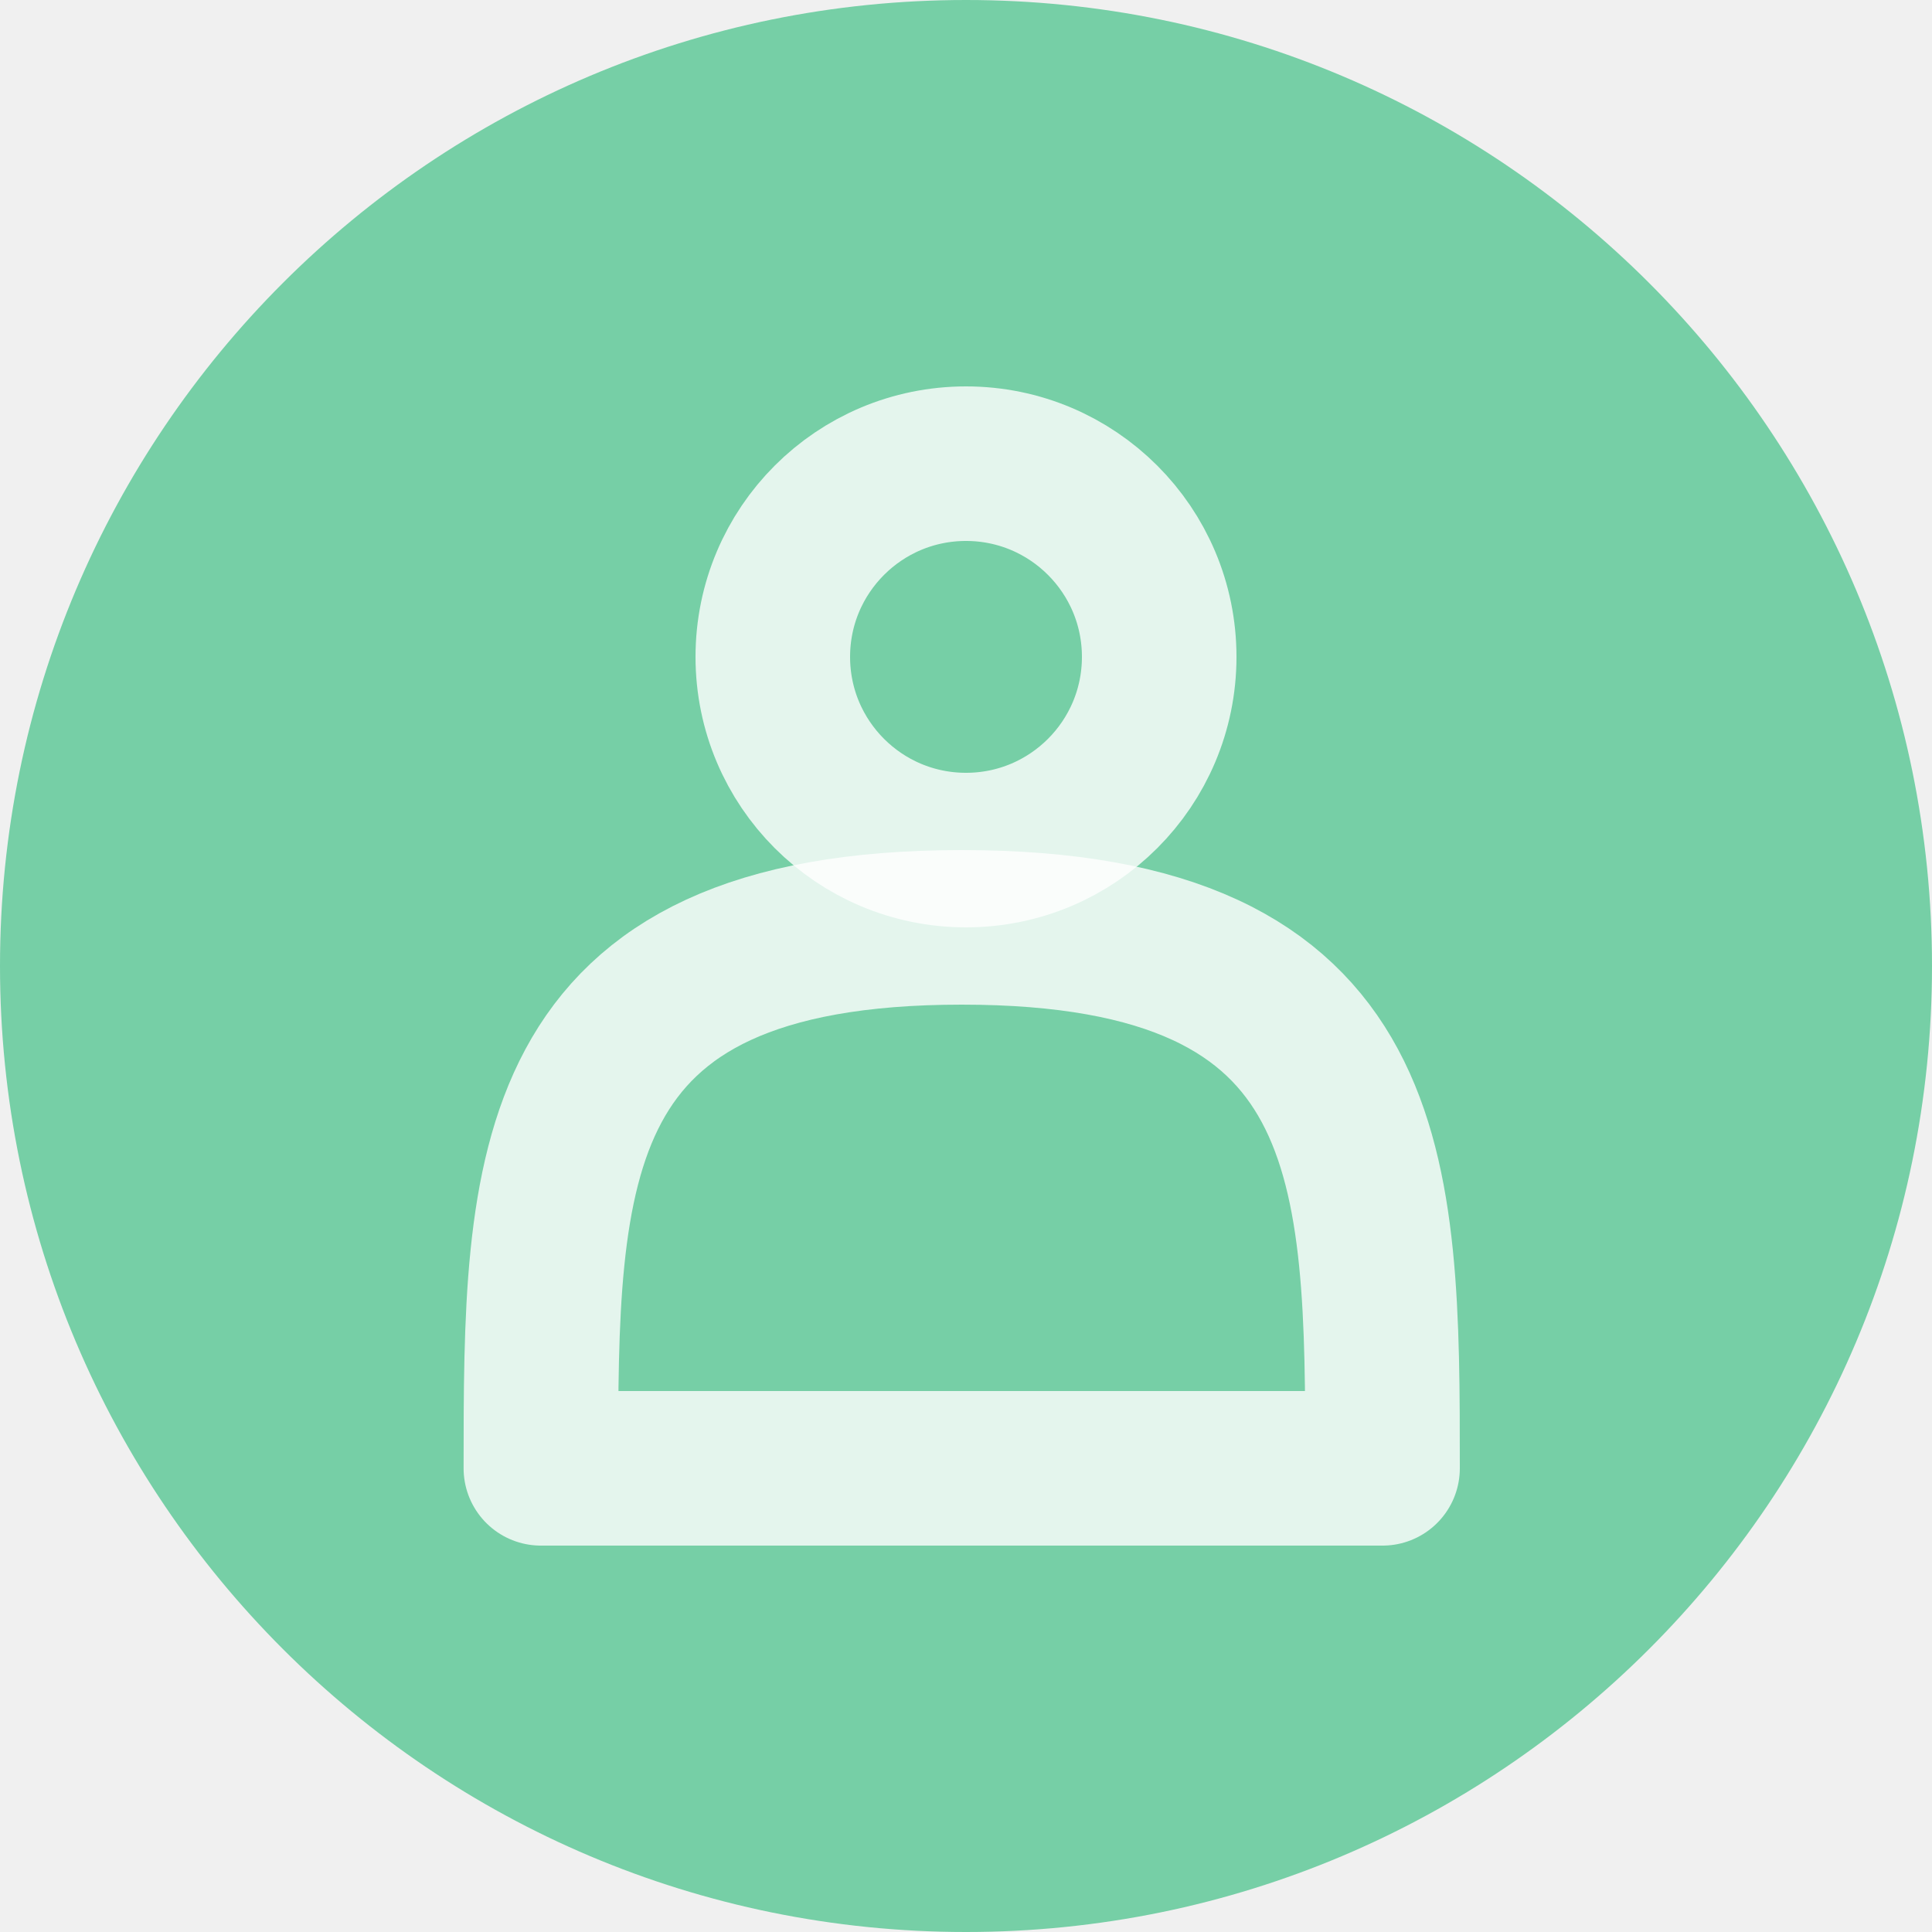
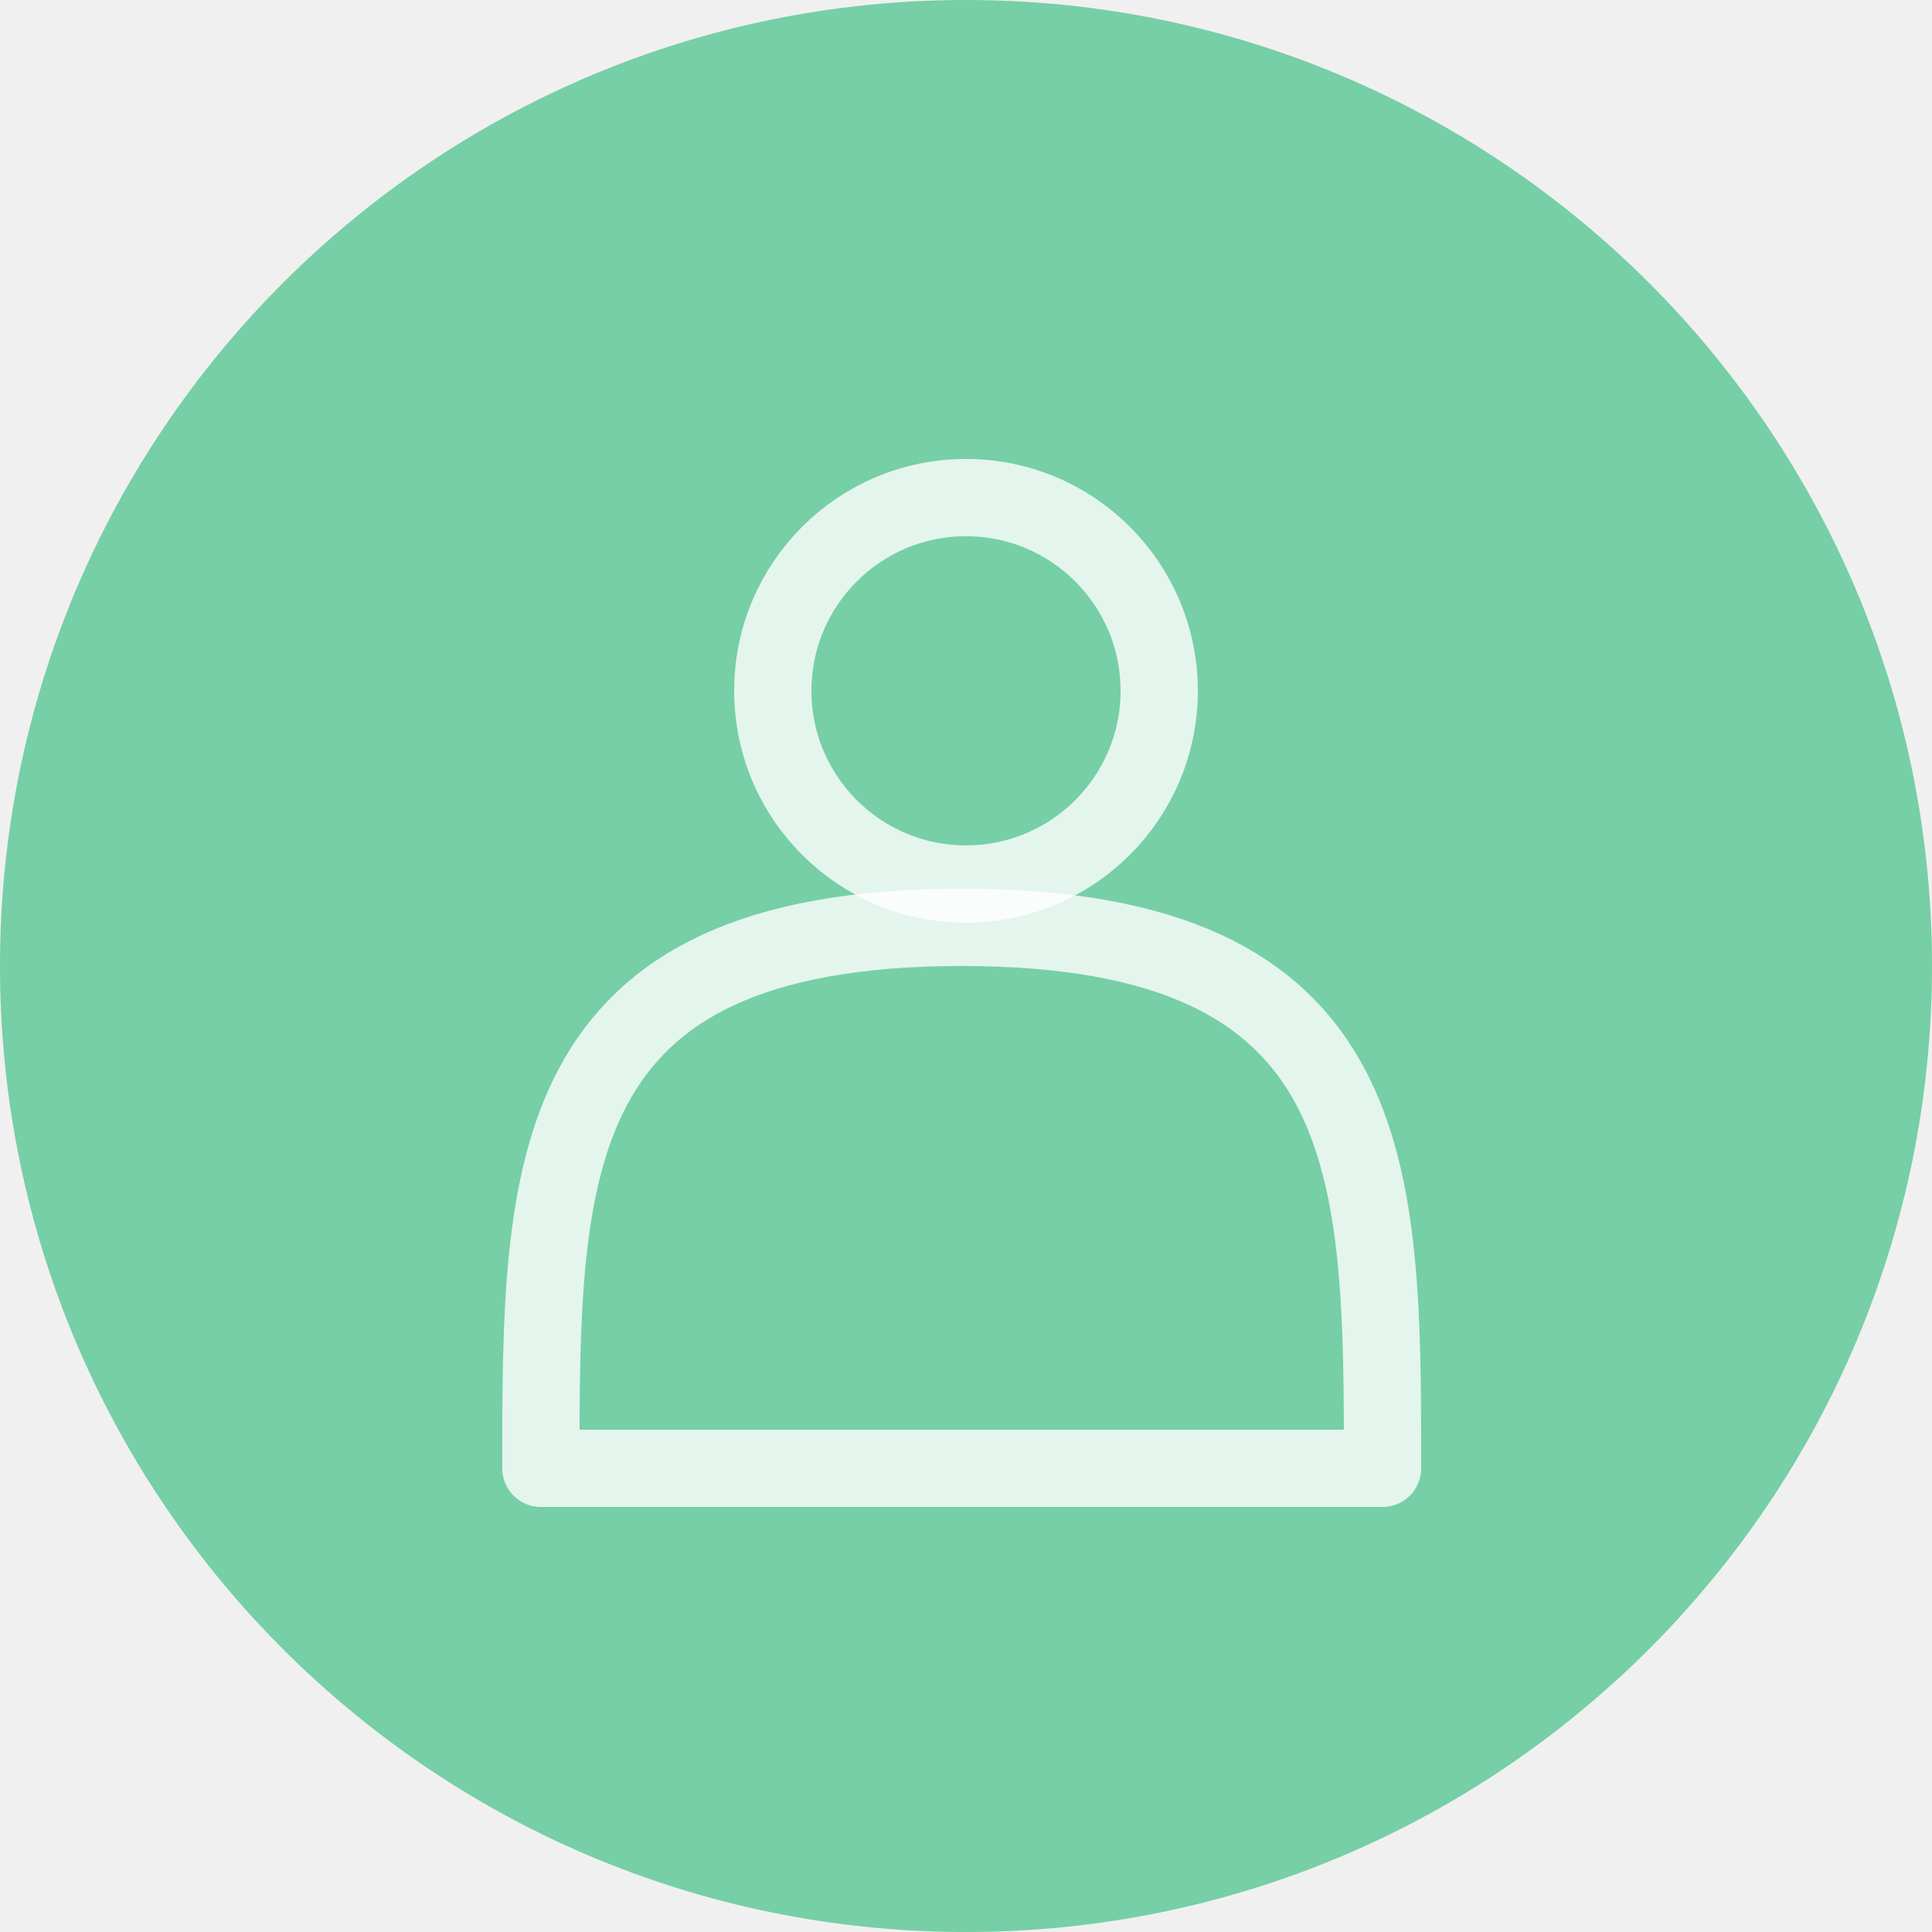
<svg xmlns="http://www.w3.org/2000/svg" version="1.1" x="0" y="0" width="25" height="25" viewBox="0, 0, 25, 25">
  <g id="Symbols">
    <path d="M12.5,25 C19.404,25 25,19.404 25,12.5 C25,5.596 19.404,0 12.5,0 C5.596,0 0,5.596 0,12.5 C0,19.404 5.596,25 12.5,25 z" fill="#76CFA6" id="Oval-1-Copy-7" />
-     <path d="M12.5,11 C13.881,11 15,9.881 15,8.5 C15,7.119 13.881,6 12.5,6 C11.119,6 10,7.119 10,8.5 C10,9.881 11.119,11 12.5,11 z" fill-opacity="0" stroke="#FFFFFF" stroke-width="2" id="path-1" opacity="0.8" />
-     <path d="M17.89,19 C17.89,15.134 17.89,12 12.445,12 C6.999,12 6.999,15.134 6.999,19 C10.785,19 13.067,19 17.89,19 z" fill-opacity="0" stroke="#FFFFFF" stroke-width="2" stroke-linecap="round" stroke-linejoin="round" id="path-3" opacity="0.8" />
+     <path d="M12.5,11.439 C13.881,11.439 15,10.32 15,8.939 C15,7.558 13.881,6.439 12.5,6.439 C11.119,6.439 10,7.558 10,8.939 C10,10.32 11.119,11.439 12.5,11.439 z" fill-opacity="0" stroke="#FFFFFF" stroke-width="1" id="path-1" opacity="0.8" />
+     <path d="M17.89,19 C17.89,15.134 17.89,12 12.445,12 C6.999,12 6.999,15.134 6.999,19 C10.785,19 13.067,19 17.89,19 z" fill-opacity="0" stroke="#FFFFFF" stroke-width="1" stroke-linecap="round" stroke-linejoin="round" id="path-3" opacity="0.8" />
  </g>
</svg>
